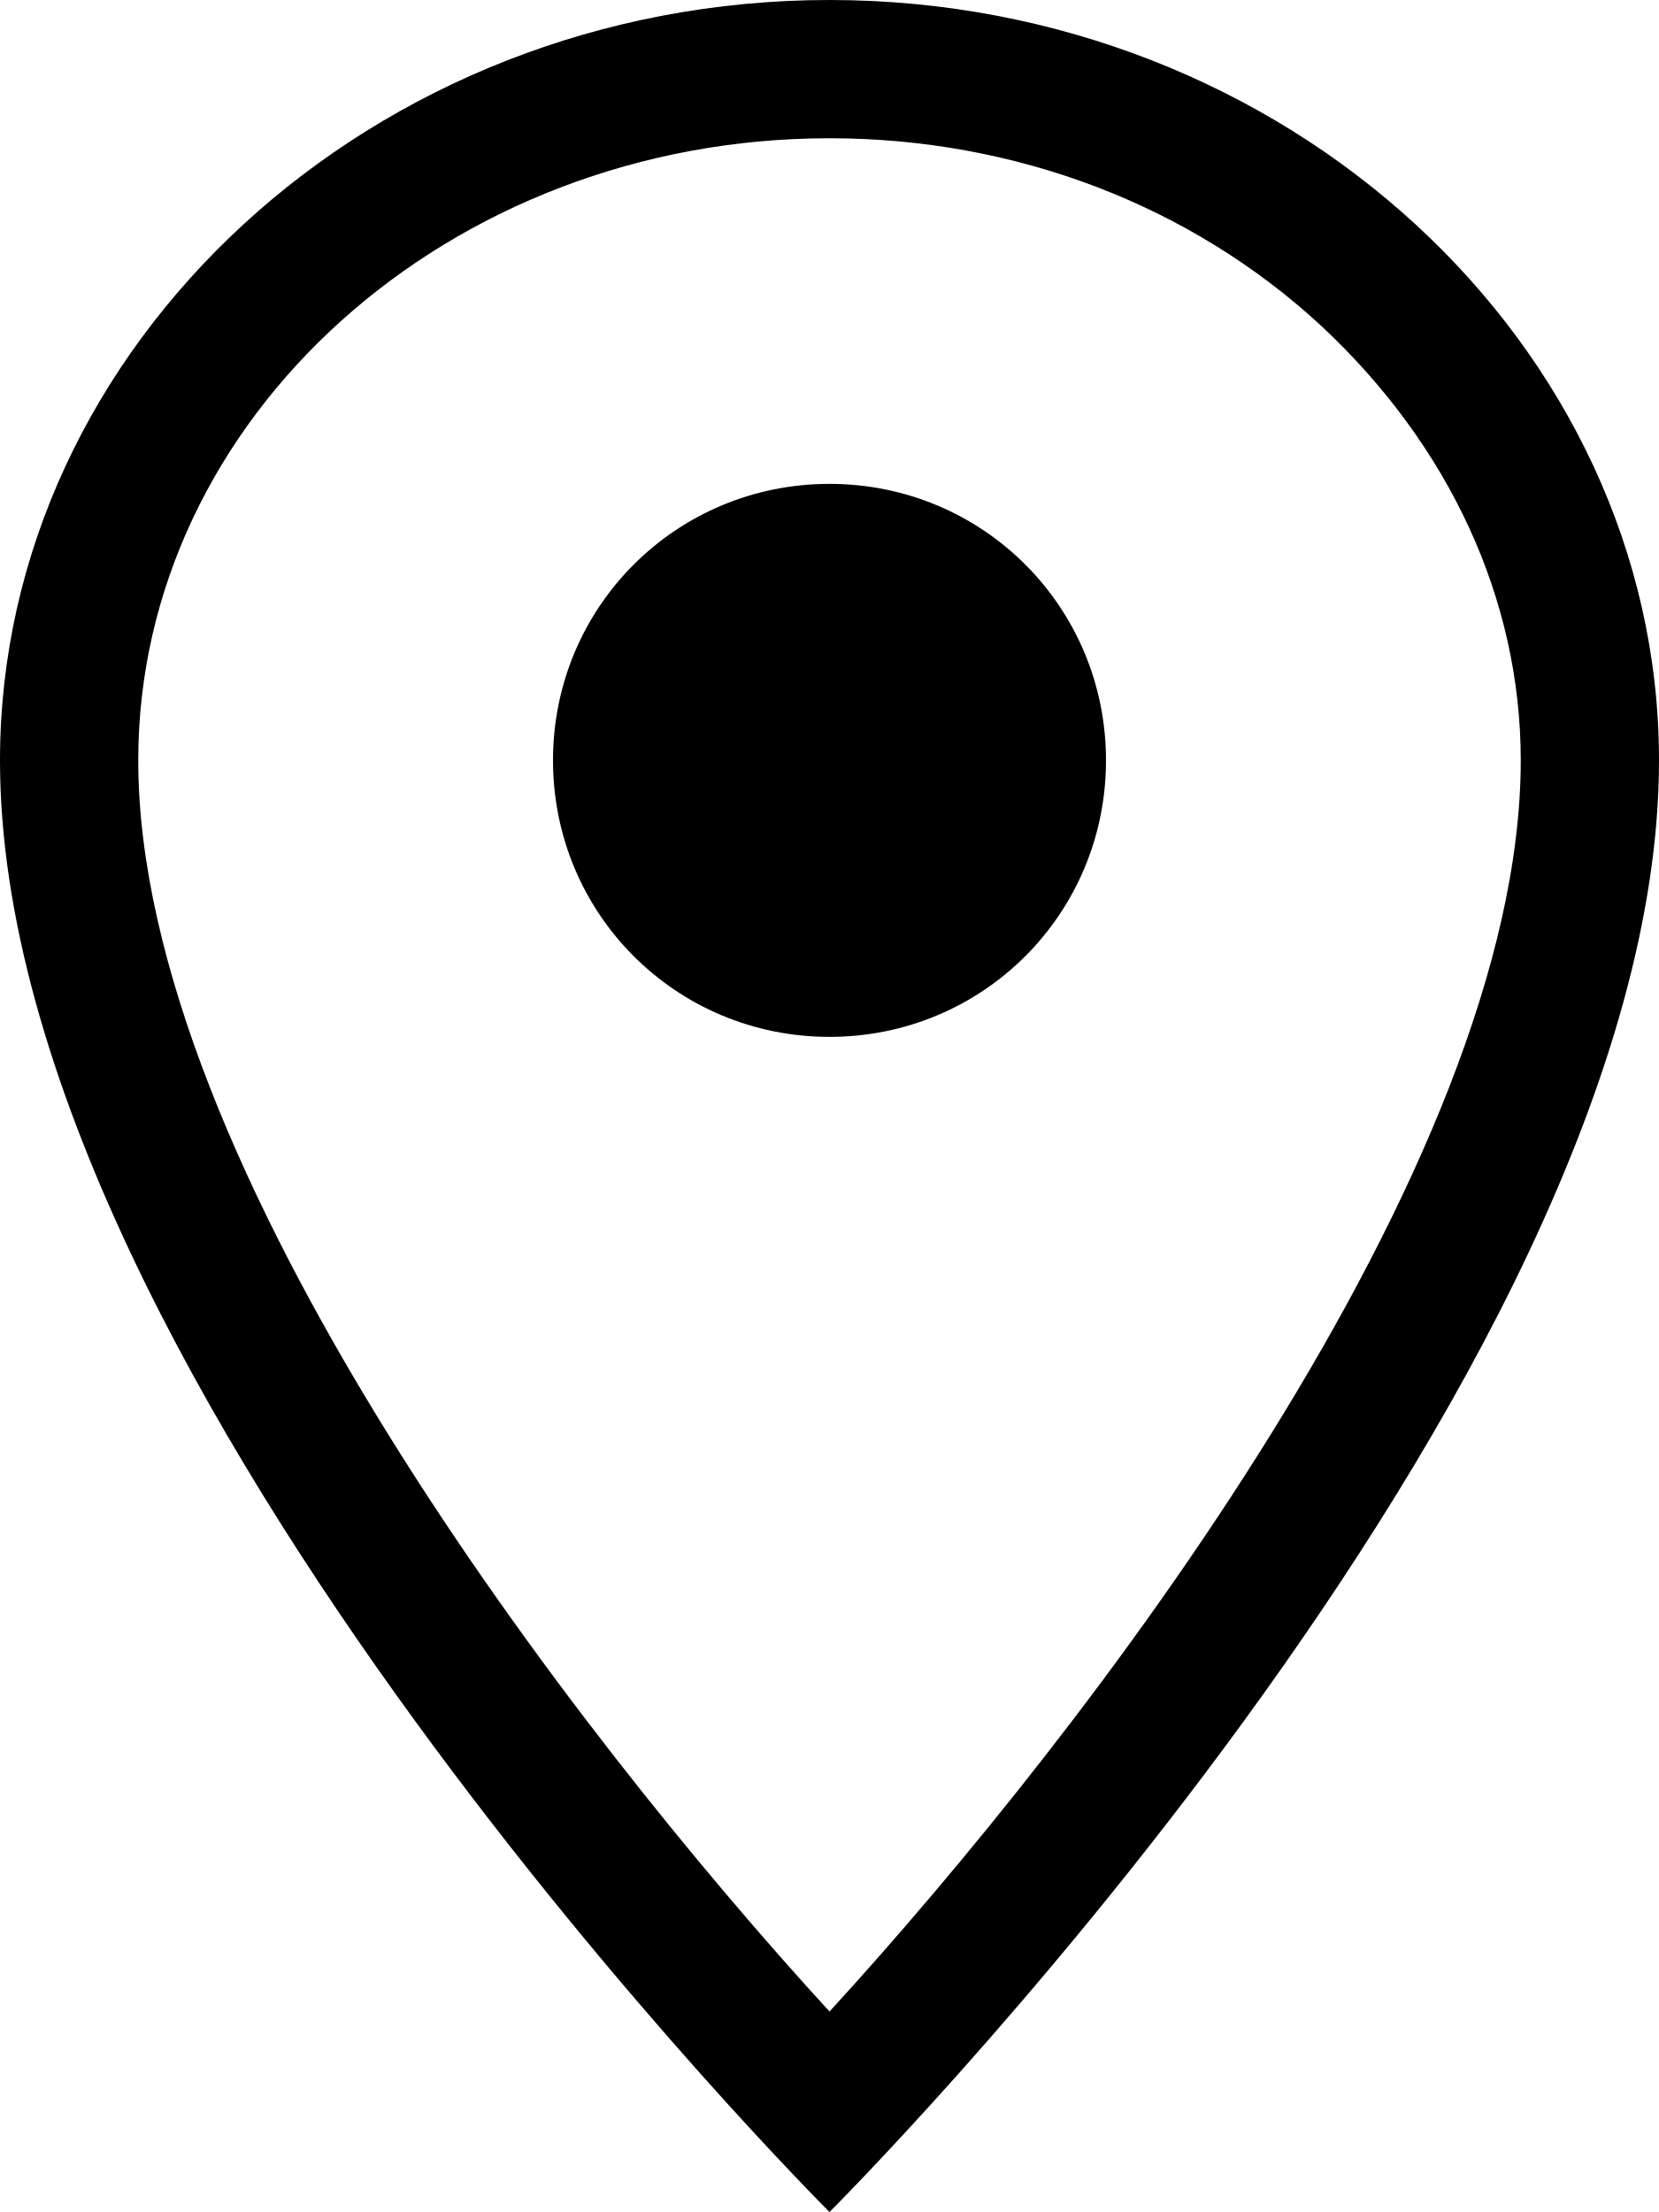
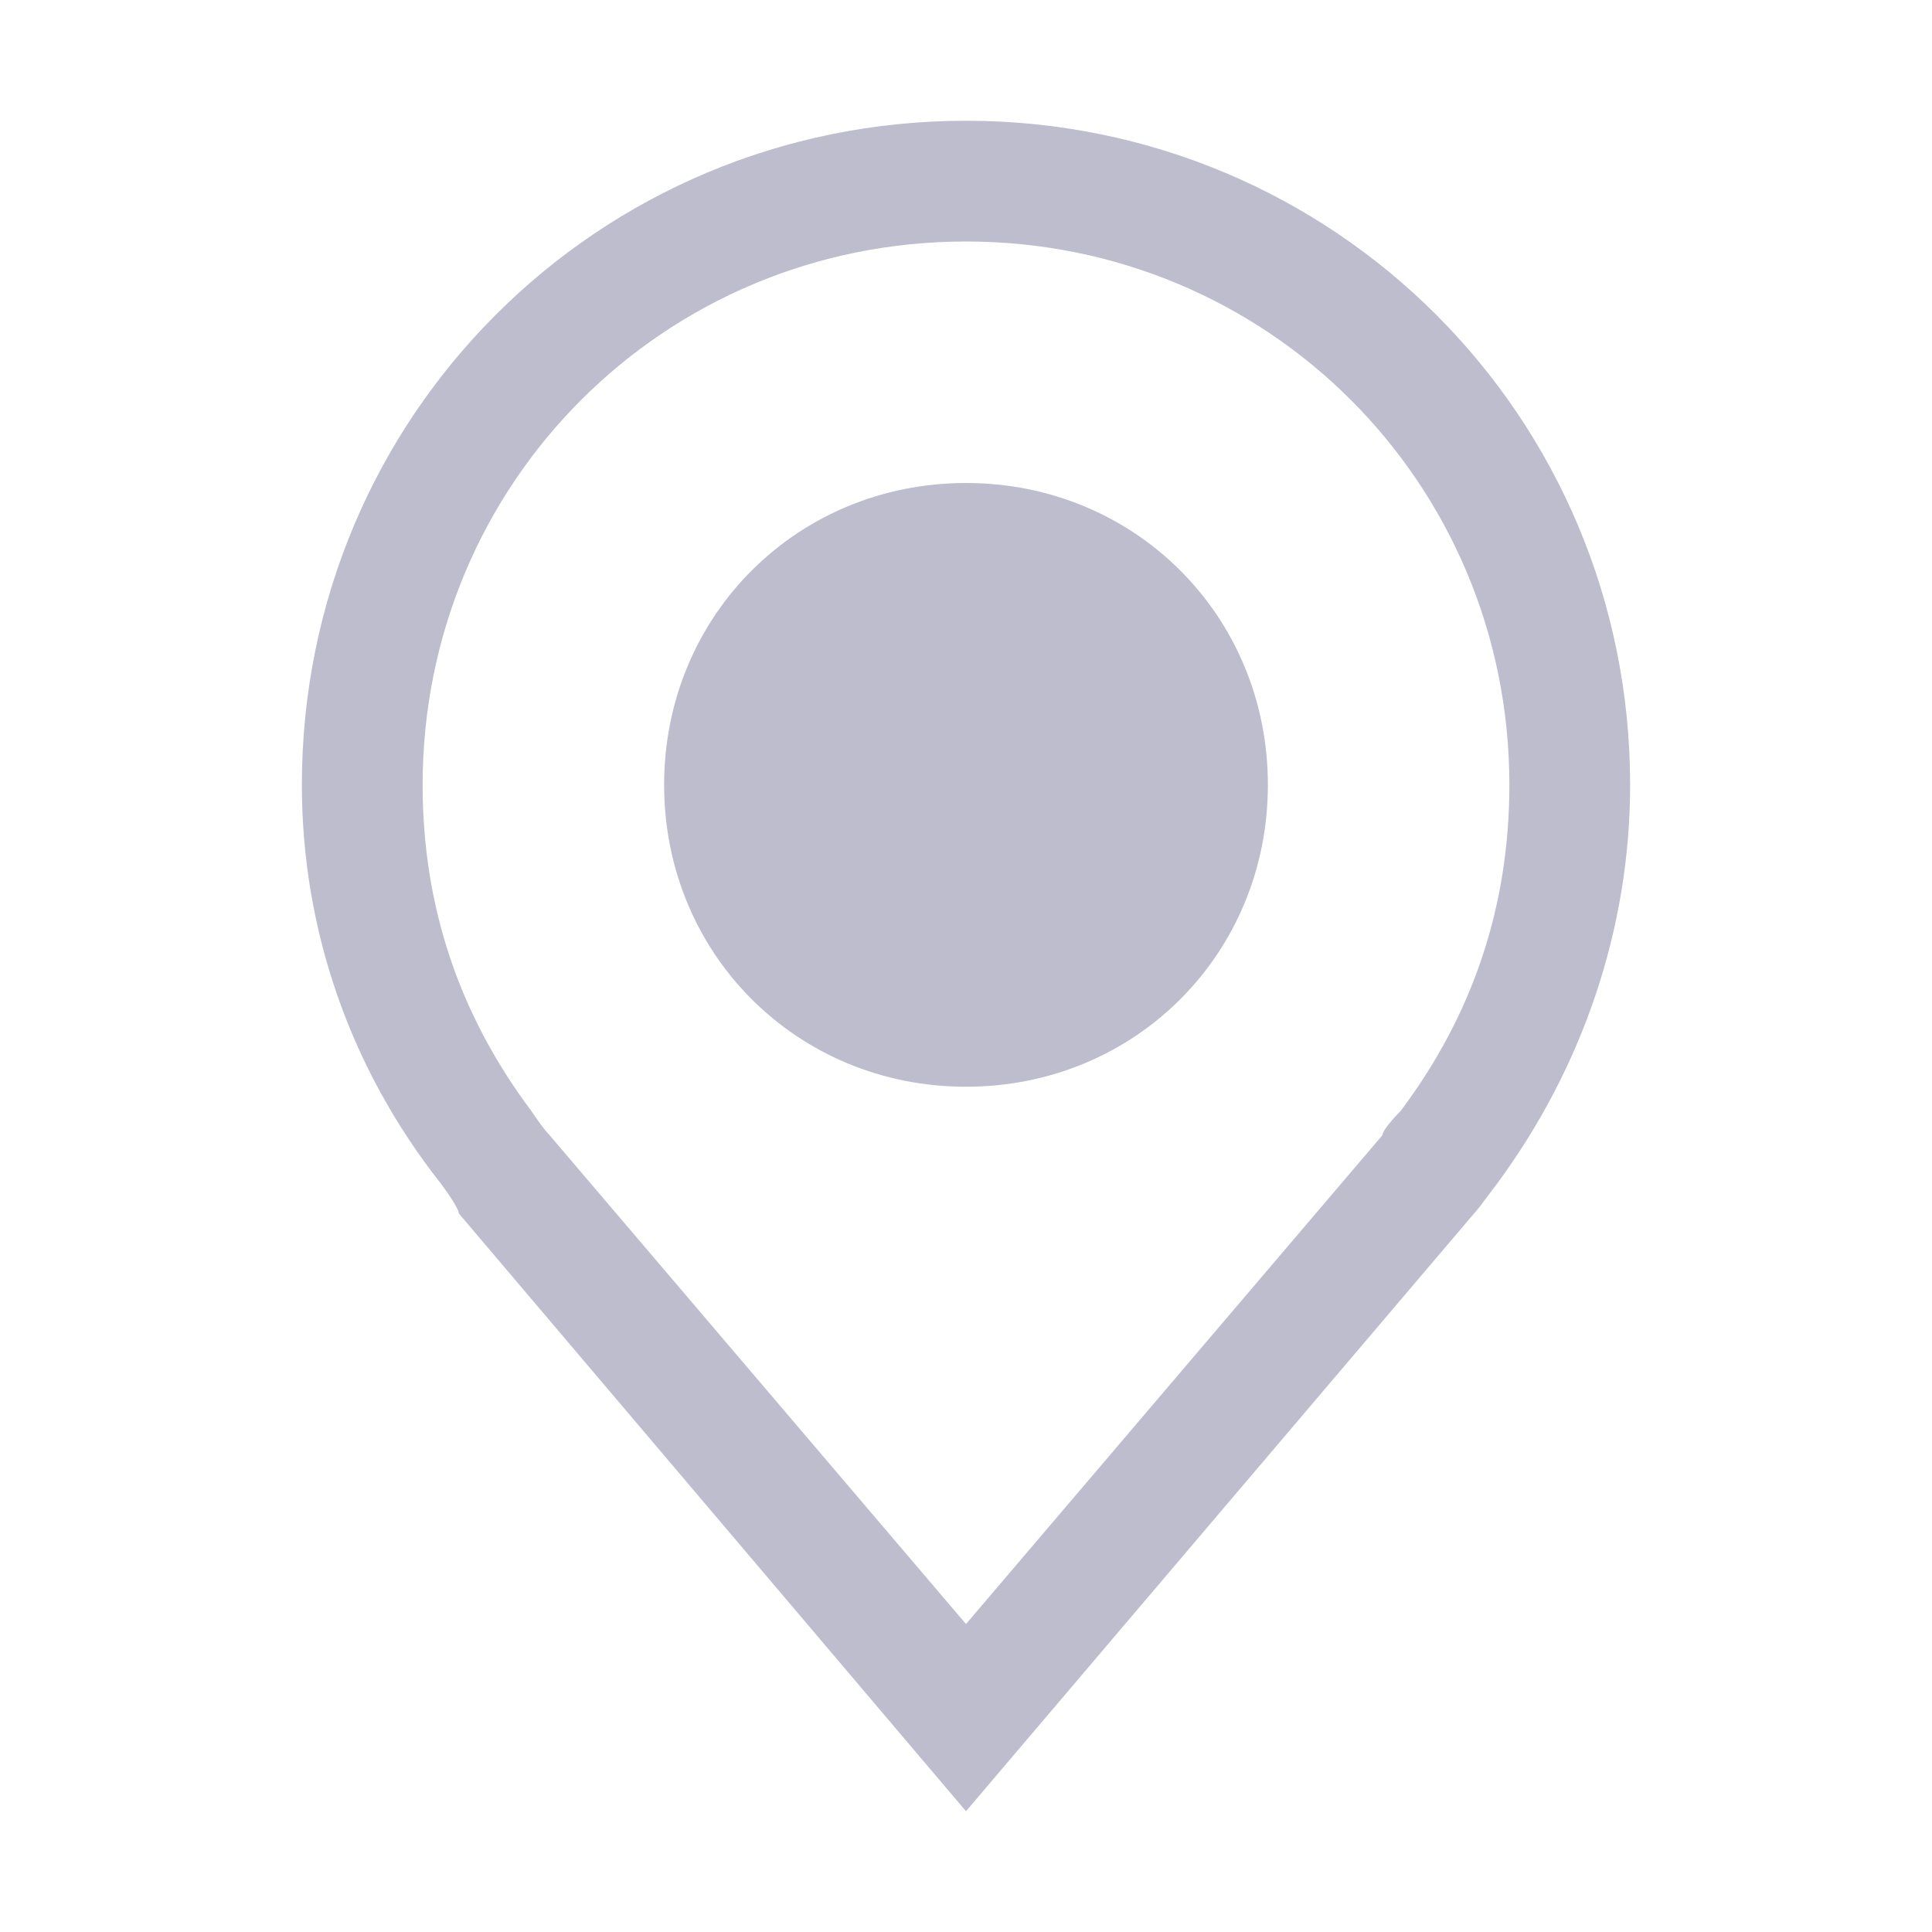
- <svg xmlns="http://www.w3.org/2000/svg" width="12" height="16" viewBox="0 0 12 16">
-   <path fill-rule="evenodd" d="M6 0C2.69 0 0 2.5 0 5.5 0 10.02 6 16 6 16s6-5.98 6-10.5C12 2.5 9.31 0 6 0zm0 14.55C4.14 12.52 1 8.44 1 5.5 1 3.02 3.25 1 6 1c1.34 0 2.61.48 3.56 1.36.92.86 1.44 1.97 1.44 3.14 0 2.94-3.14 7.02-5 9.05zM8 5.5c0 1.11-.89 2-2 2-1.11 0-2-.89-2-2 0-1.11.89-2 2-2 1.11 0 2 .89 2 2z" />
+ <svg xmlns="http://www.w3.org/2000/svg" width="20px" height="20px" viewBox="0 0 20 20" version="1.1">
+   <g id="页面-1" stroke="none" stroke-width="1" fill="none" fill-rule="evenodd">
+     <g id="Telemetry" transform="translate(-1798, -82)">
+       <g id="编组-8" transform="translate(1752, 72)">
+         <g id="image-availability--local-(1)" transform="translate(46, 10)">
+           <rect id="_x3C_Transparent_Rectangle_x3E__363_" x="0" y="0" width="20" height="20" />
+           <path d="M10,11.25 C8.25,11.25 6.875,9.875 6.875,8.125 C6.875,6.375 8.25,5 10,5 C11.75,5 13.125,6.375 13.125,8.125 C13.125,9.875 11.75,11.25 10,11.25 Z" id="路径" fill="#BDBDCE" fill-rule="nonzero" />
+           <path d="M10,18.75 L4.75,12.562 C4.75,12.5 4.562,12.25 4.562,12.25 C3.625,11.062 3.125,9.625 3.125,8.125 C3.125,4.312 6.188,1.25 10,1.25 C13.812,1.25 16.875,4.312 16.875,8.125 C16.875,9.625 16.375,11.062 15.5,12.25 L15.5,12.25 C15.5,12.25 15.312,12.5 15.312,12.5 L10,18.75 Z M5.5,11.5 C5.5,11.5 5.625,11.688 5.688,11.75 L10,16.812 L14.312,11.75 C14.312,11.688 14.5,11.5 14.5,11.5 C15.25,10.5 15.625,9.375 15.625,8.125 C15.625,5 13.125,2.5 10,2.5 C6.875,2.5 4.375,5 4.375,8.125 C4.375,9.375 4.75,10.5 5.5,11.5 L5.5,11.5 Z" id="形状" fill="#BDBDCE" fill-rule="nonzero" />
+         </g>
+       </g>
+     </g>
+   </g>
</svg>
